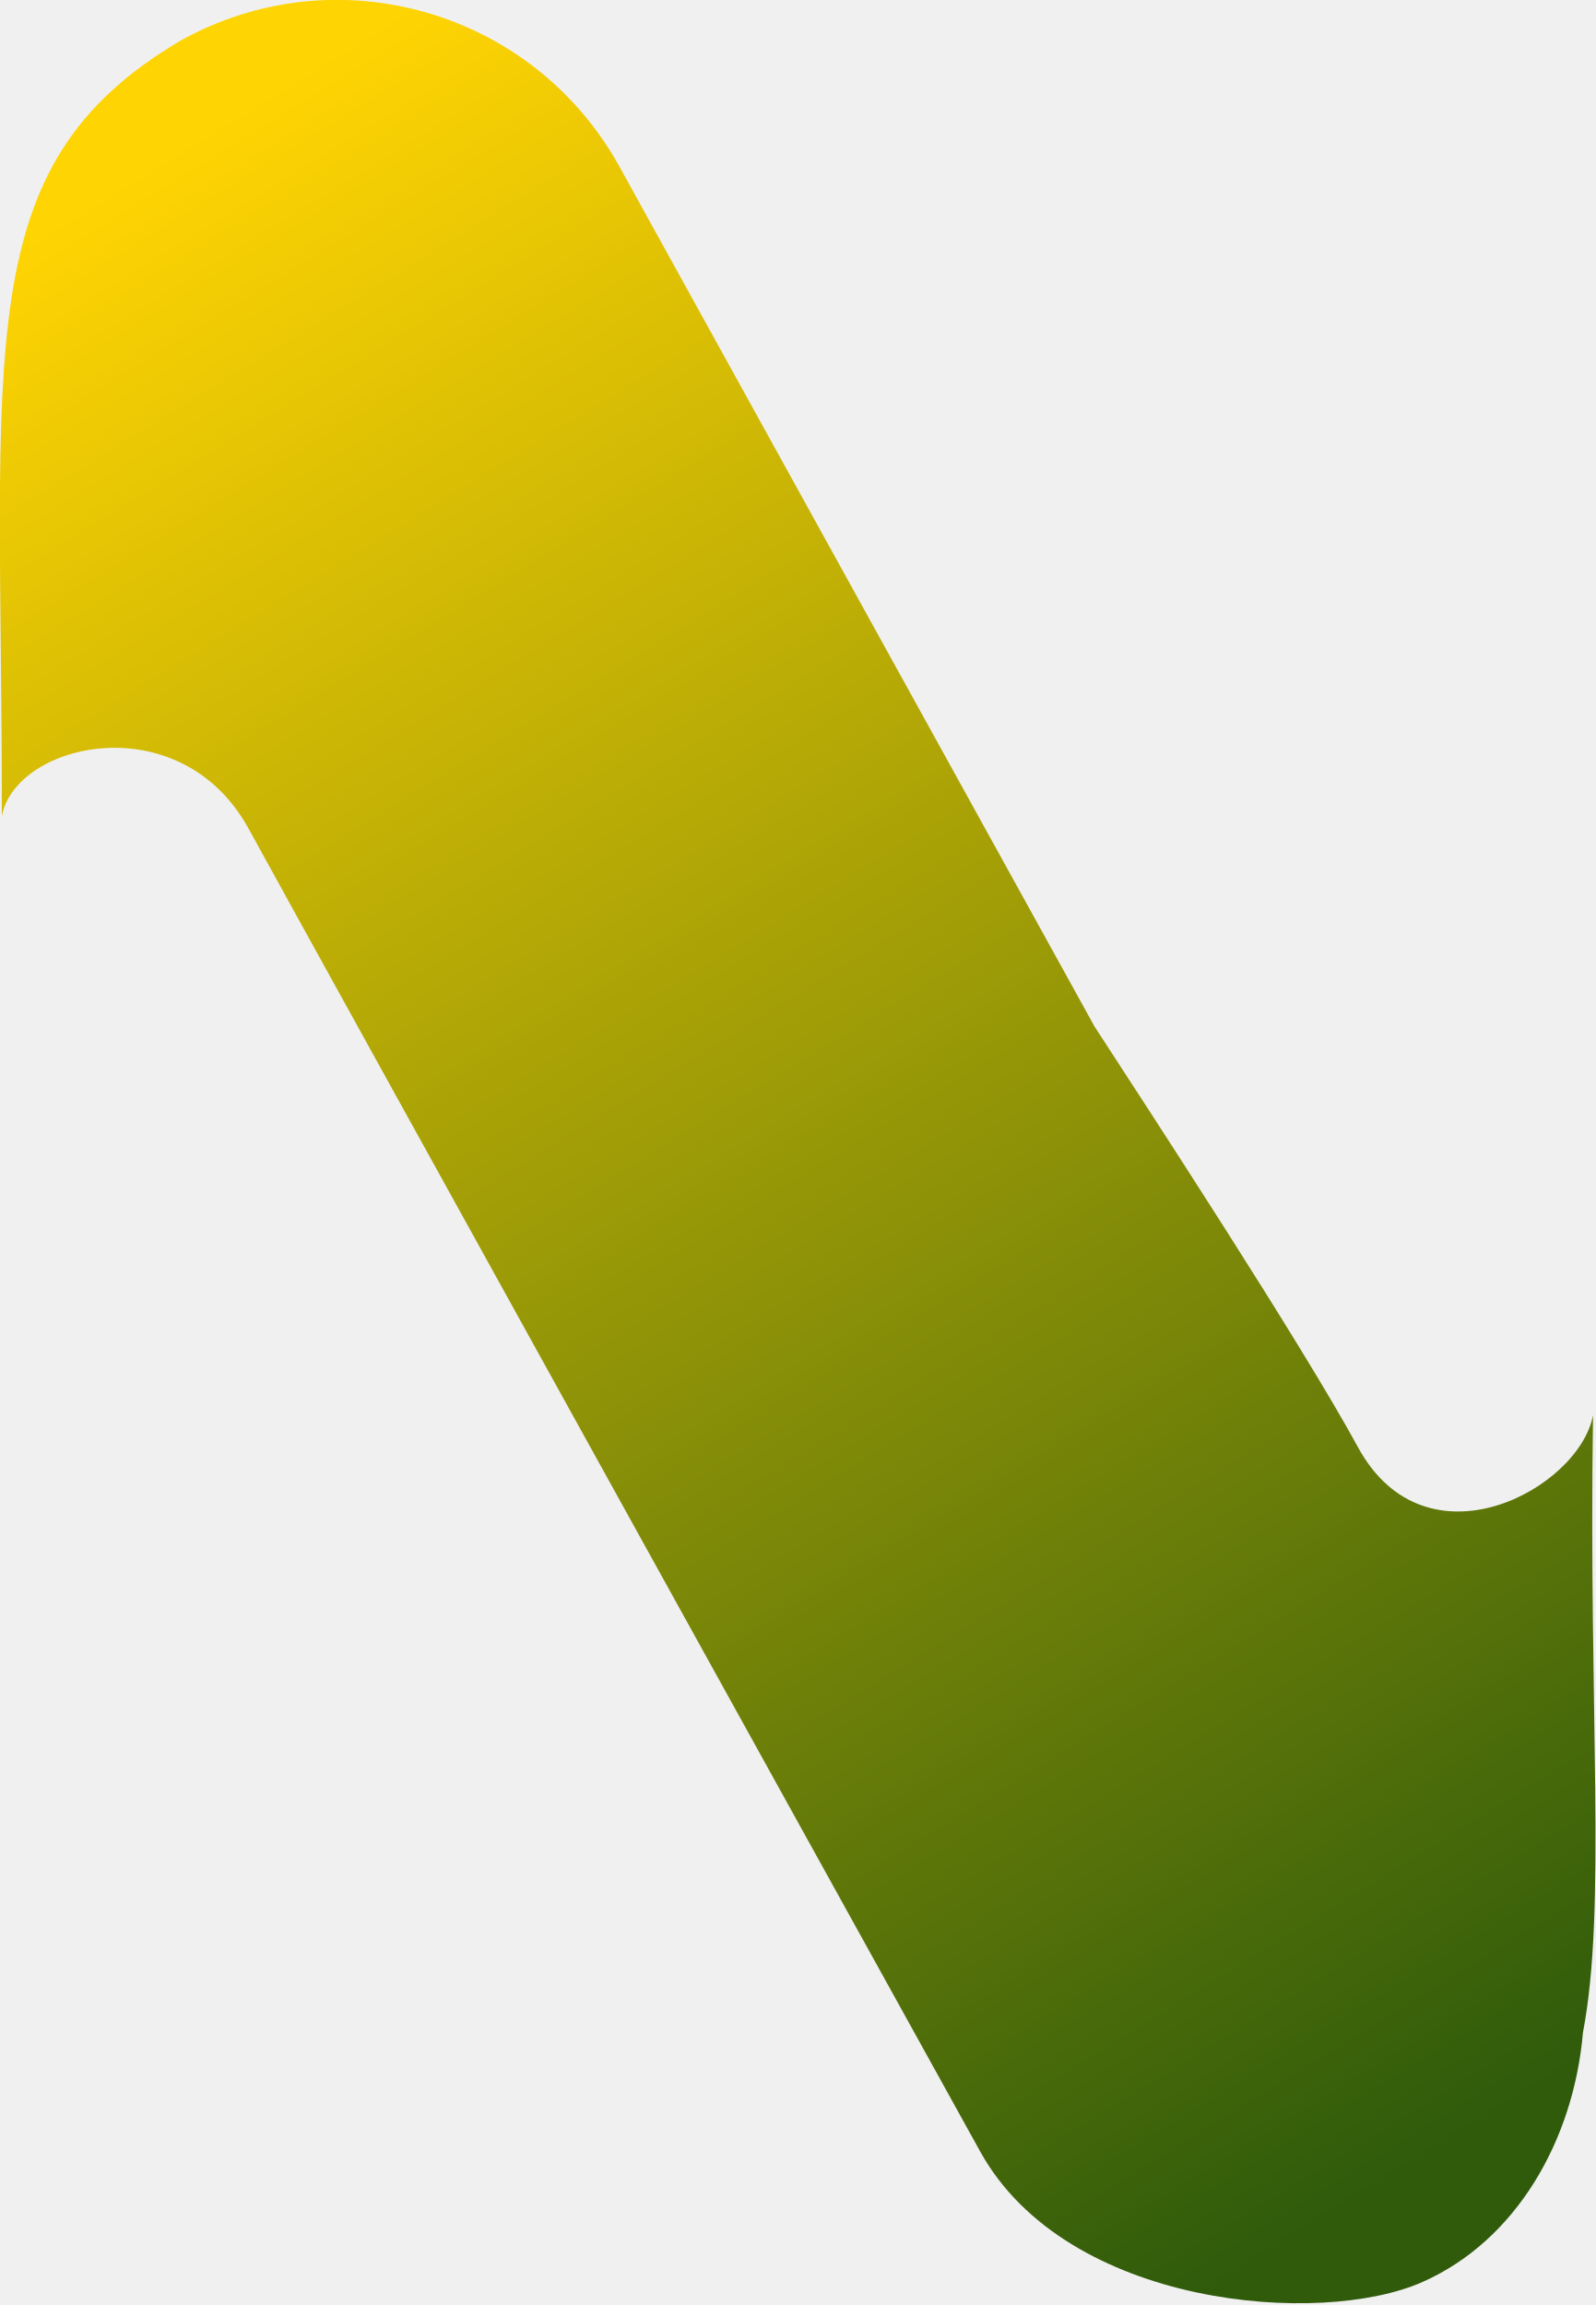
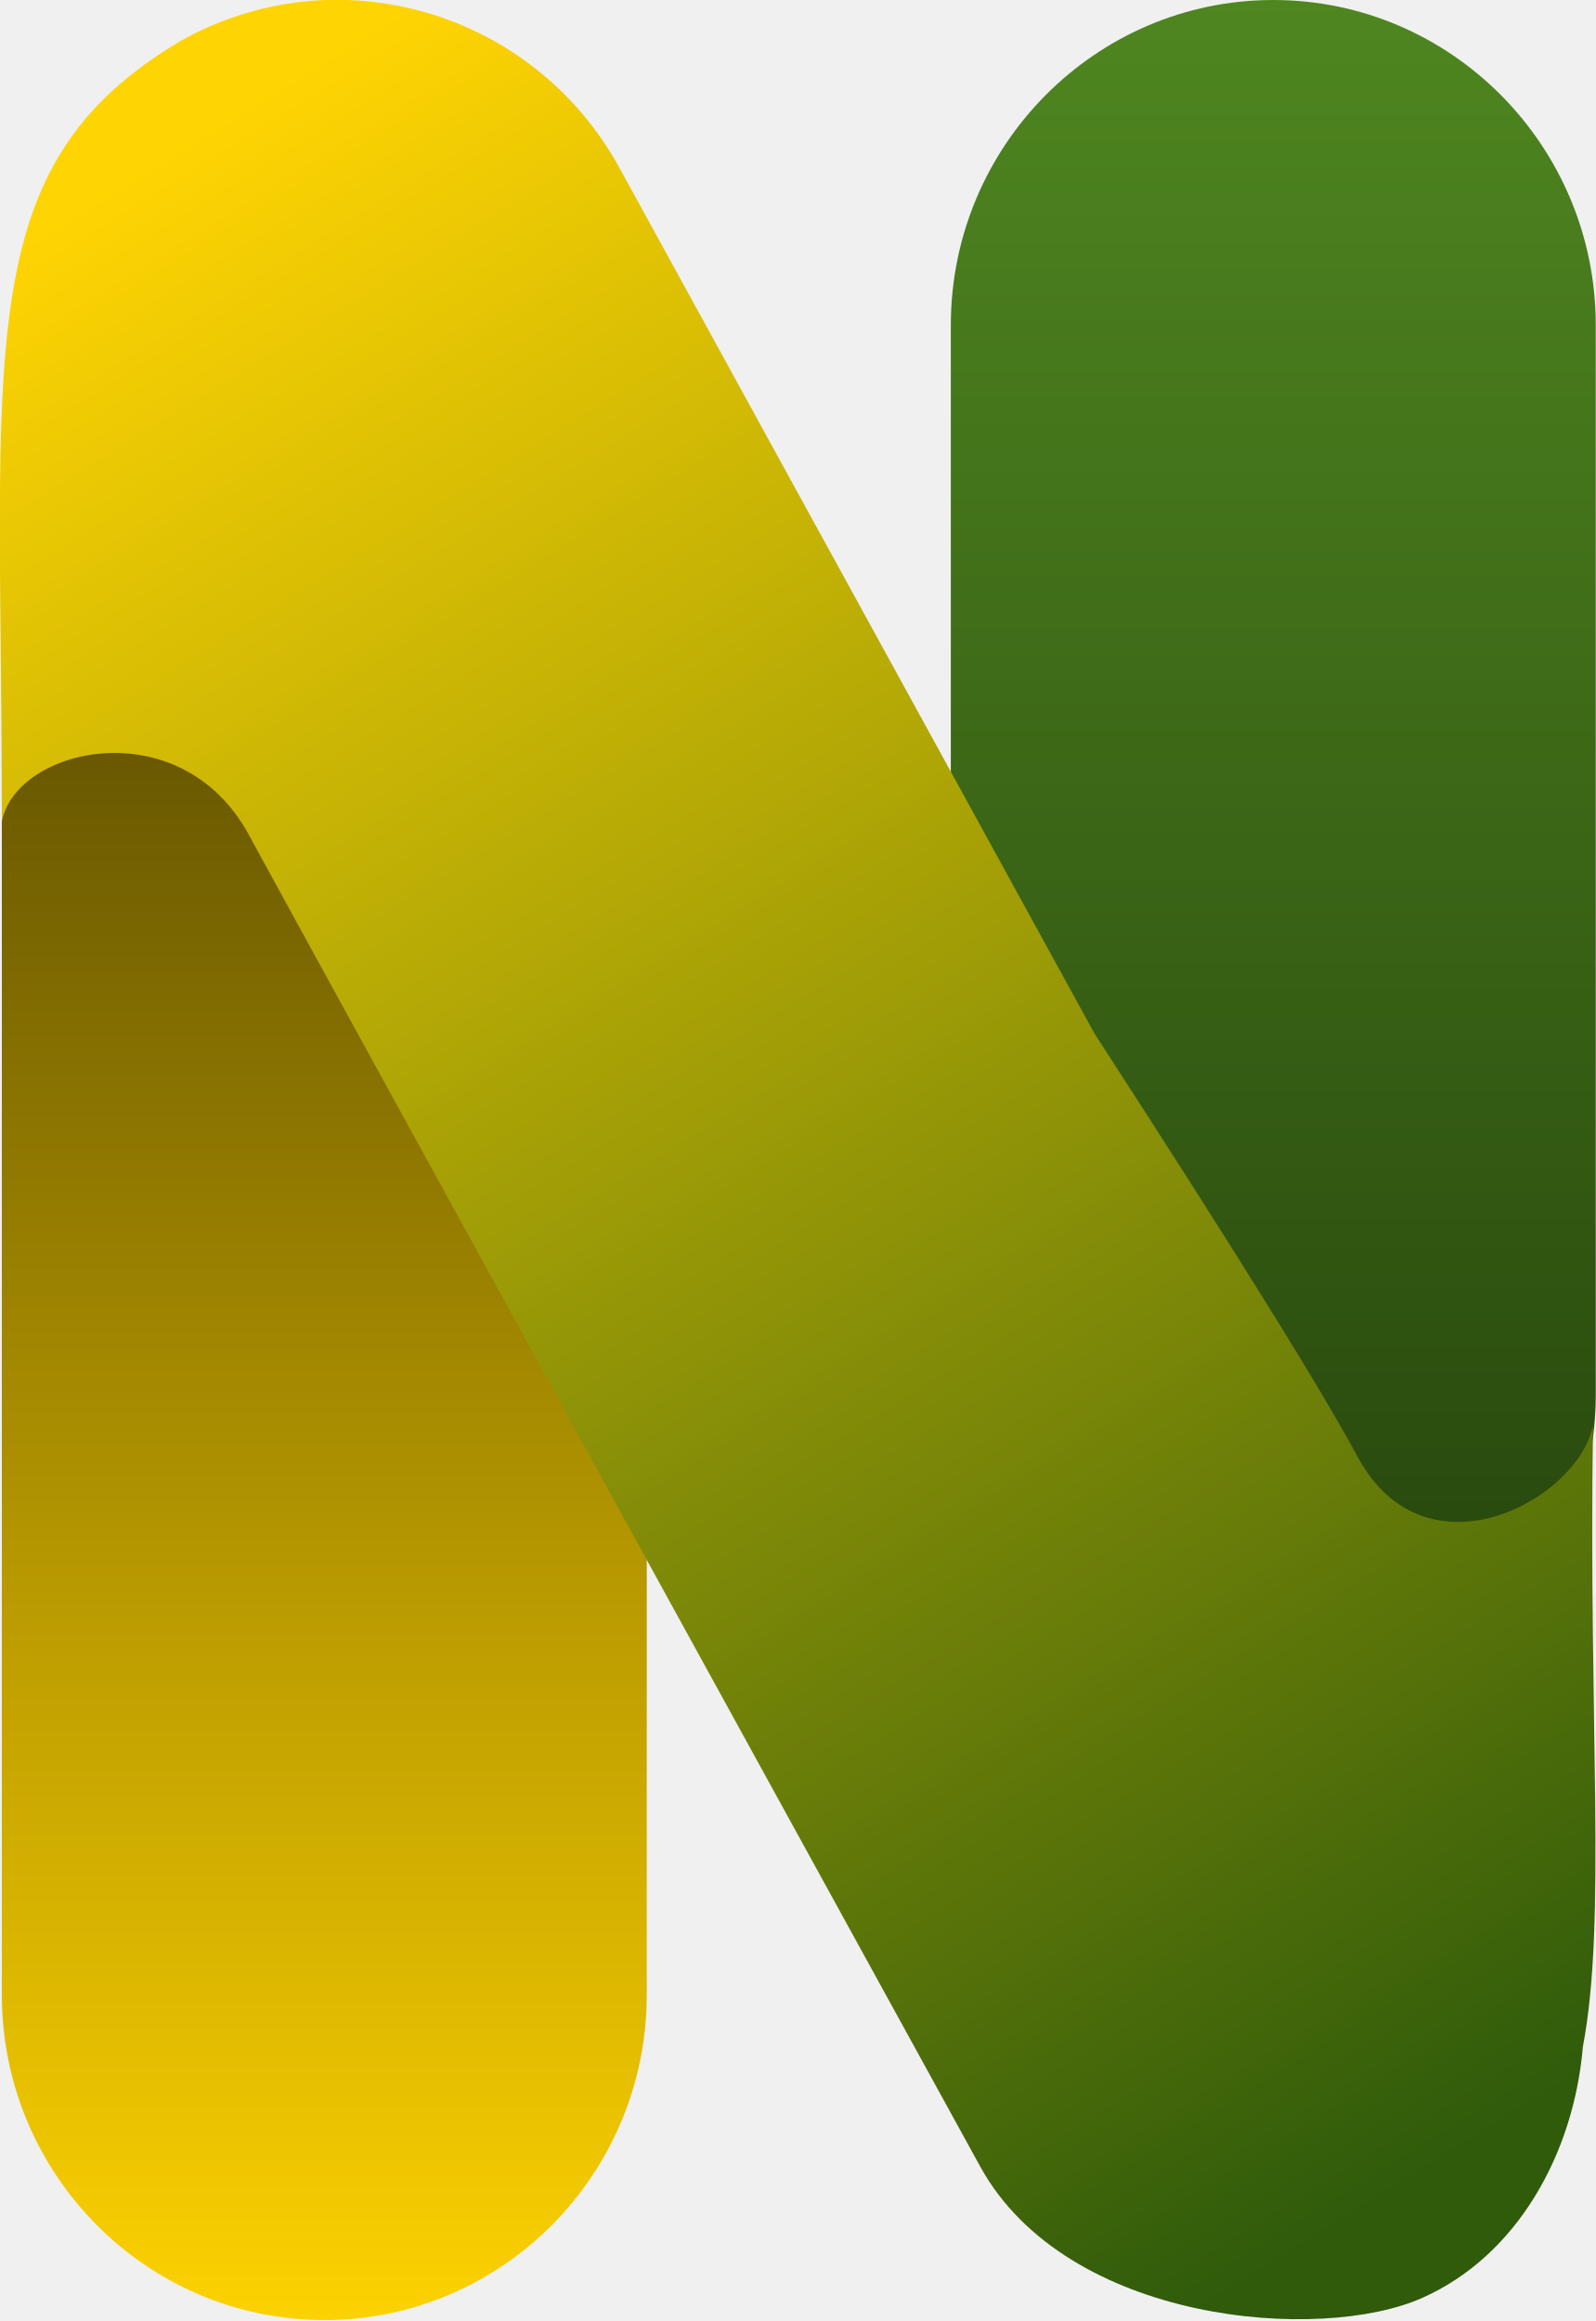
- <svg xmlns="http://www.w3.org/2000/svg" width="18" height="26" viewBox="0 0 18 26" fill="none">
-   <path d="M17.969 15.963C17.813 16.796 16.088 17.733 15.319 16.327C14.685 15.161 12.928 12.474 12.346 11.579L6.984 1.874C6.007 0.115 3.793 -0.52 2.037 0.458C-0.364 1.874 0.021 3.894 0.021 9.205C0.177 8.372 2.037 7.945 2.806 9.351C3.575 10.756 11.058 24.272 11.058 24.272C12.035 26.031 14.903 26.25 16.046 25.74C17.106 25.271 17.751 24.136 17.855 22.928C18.125 21.512 17.917 19.346 17.969 15.963Z" fill="url(#paint0_linear_2029_256)" />
+ <svg xmlns="http://www.w3.org/2000/svg" width="88" height="128" viewBox="0 0 88 128" fill="none">
+   <g clip-path="url(#clip0_2024_991)">
+     <path d="M17.884 17.224C27.691 17.224 35.667 25.272 35.667 35.165V110.007C35.667 119.901 27.691 127.949 17.884 127.949C8.079 127.949 0.102 119.901 0.102 110.007V35.165C0.102 25.272 8.079 17.224 17.884 17.224Z" fill="url(#paint0_linear_2024_991)" />
+     <path d="M70.217 0C80.023 0 88 8.048 88 17.942V76.892C88 86.786 80.023 94.834 70.217 94.834C60.411 94.834 52.434 86.786 52.434 76.892V17.942C52.434 8.048 60.411 0 70.217 0Z" fill="url(#paint1_linear_2024_991)" />
+     <path d="M87.848 78.584C87.085 82.685 78.651 87.298 74.891 80.378C71.792 74.637 63.206 61.411 60.36 57.003L34.143 9.227C29.367 0.564 18.545 -2.563 9.958 2.256C-1.778 9.227 0.102 19.172 0.102 45.315C0.864 41.214 9.958 39.112 13.718 46.033C17.478 52.953 54.06 119.491 54.06 119.491C58.836 128.154 72.859 129.23 78.448 126.718C83.631 124.412 86.781 118.824 87.289 112.878C88.61 105.906 87.594 95.244 87.848 78.584Z" fill="url(#paint2_linear_2024_991)" />
+   </g>
  <defs>
-     <linearGradient id="paint0_linear_2029_256" x1="2.196" y1="1.501" x2="16.234" y2="24.29" gradientUnits="userSpaceOnUse">
+     <linearGradient id="paint0_linear_2024_991" x1="17.9" y1="17.219" x2="17.9" y2="127.944" gradientUnits="userSpaceOnUse">
+       <stop offset="0.165" stop-color="#5F5001" />
+       <stop offset="1" stop-color="#FDD201" />
+     </linearGradient>
+     <linearGradient id="paint1_linear_2024_991" x1="70.233" y1="0" x2="70.233" y2="94.834" gradientUnits="userSpaceOnUse">
+       <stop stop-color="#4F8620" />
+       <stop offset="1" stop-color="#25430C" />
+     </linearGradient>
+     <linearGradient id="paint2_linear_2024_991" x1="10.734" y1="7.39" x2="80.062" y2="119.149" gradientUnits="userSpaceOnUse">
      <stop stop-color="#FFD403" />
      <stop offset="1" stop-color="#2F5B0B" />
    </linearGradient>
+     <clipPath id="clip0_2024_991">
+       <rect width="88" height="128" fill="white" />
+     </clipPath>
  </defs>
</svg>
